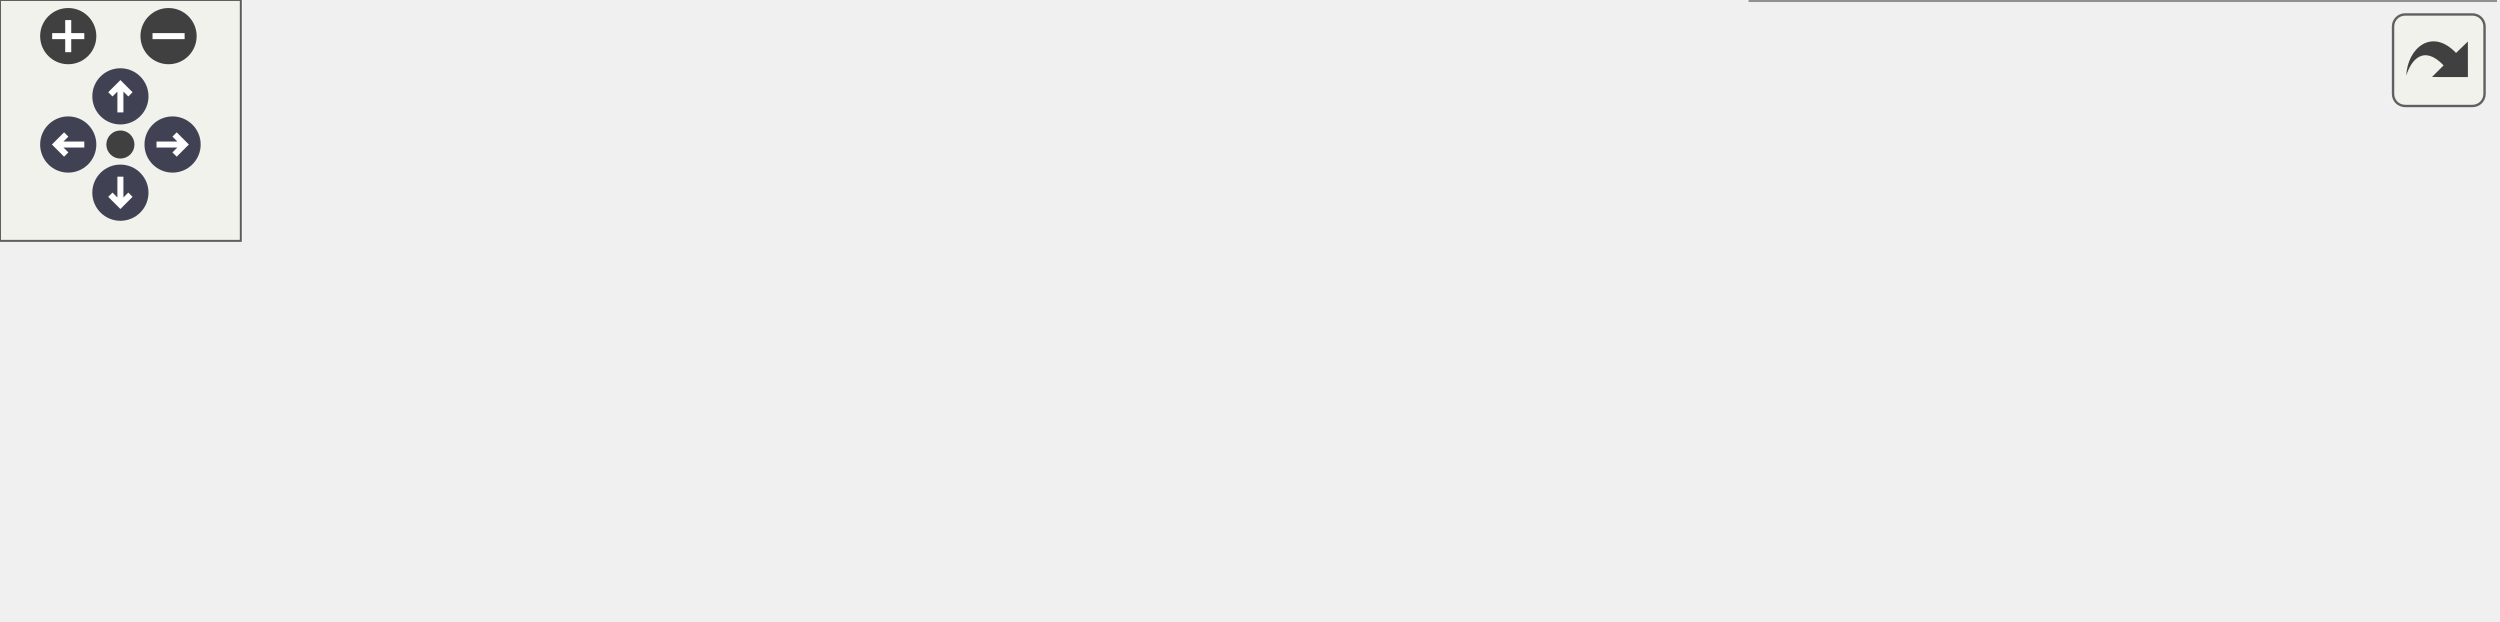
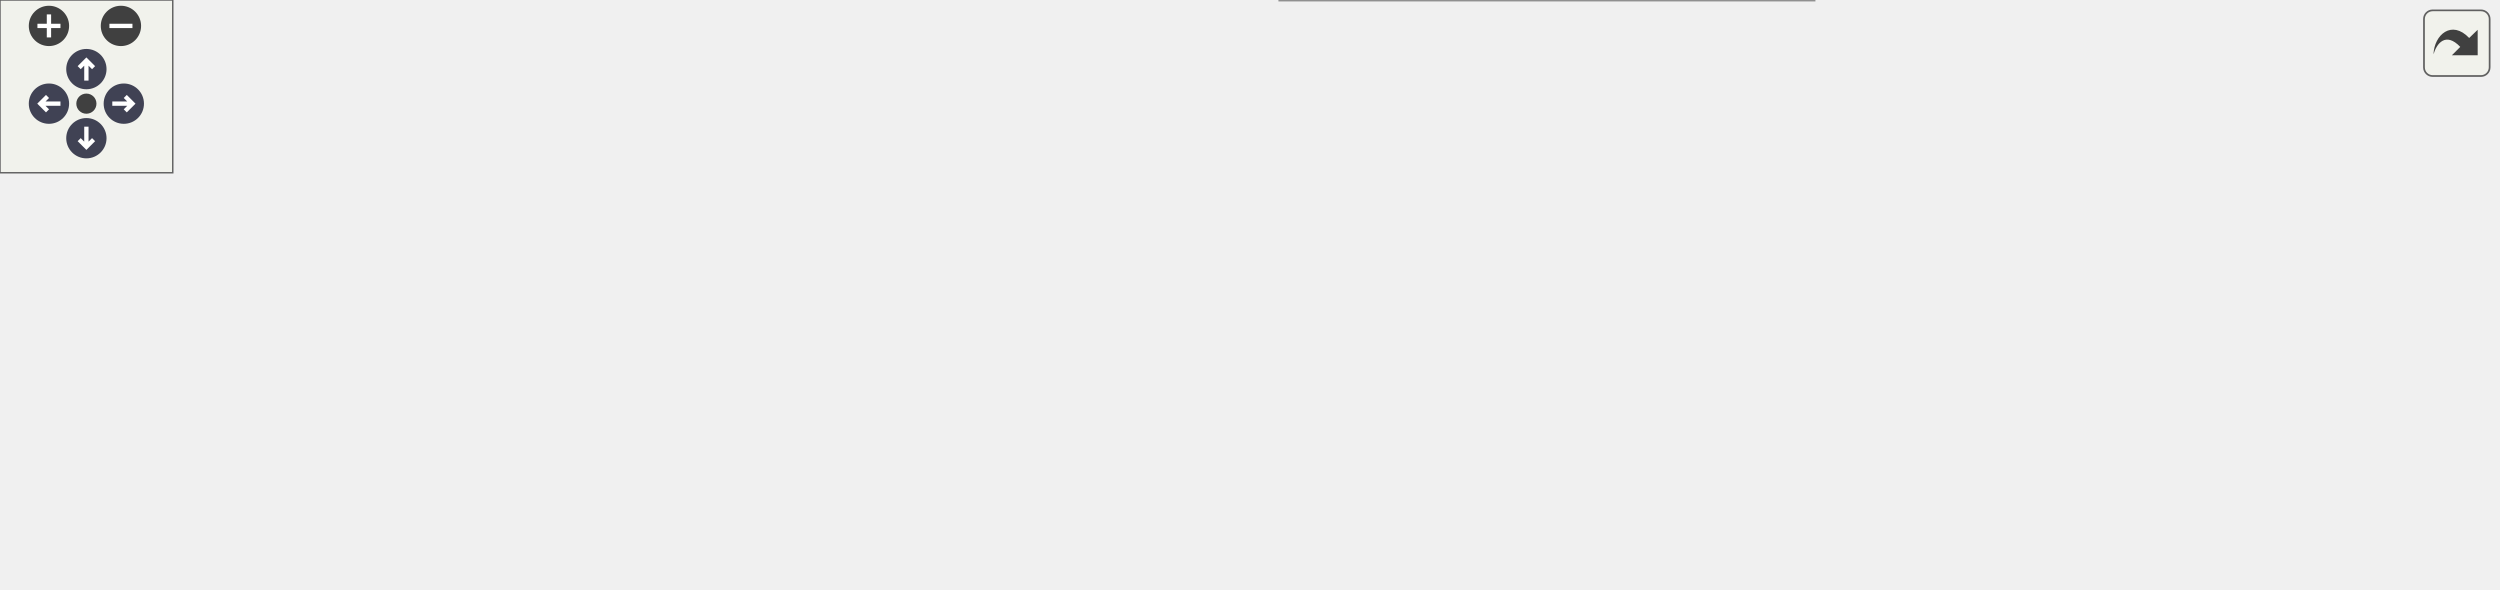
<svg xmlns="http://www.w3.org/2000/svg" xmlns:xlink="http://www.w3.org/1999/xlink" id="main" version="1.1" xml:space="preserve">
  <style type="text/css">
.node, .edge {opacity: 0.7;}
.node.selected, .edge.selected {opacity: 1;}
.edge:hover path { stroke: red; }
.edge:hover polygon { stroke: red; fill: red; }
</style>
  <defs>
    <circle id="rim" cx="0" cy="0" r="7" />
    <circle id="rim2" cx="0" cy="0" r="3.5" />
    <g id="zoomPlus">
      <use xlink:href="#rim" fill="#404040">
        <set attributeName="fill" to="#808080" begin="zoomplus.mouseover" end="zoomplus.mouseout" />
      </use>
      <path d="M-4,0h8M0,-4v8" fill="none" stroke="white" stroke-width="1.5" pointer-events="none" />
    </g>
    <g id="zoomMin">
      <use xlink:href="#rim" fill="#404040">
        <set attributeName="fill" to="#808080" begin="zoomminus.mouseover" end="zoomminus.mouseout" />
      </use>
      <path d="M-4,0h8" fill="none" stroke="white" stroke-width="1.5" pointer-events="none" />
    </g>
    <g id="arrowUp" transform="translate(30 24)">
      <use xlink:href="#rim" />
      <path pointer-events="none" fill="none" stroke="white" stroke-width="1.5" d="M0,-3.0v7 M-2.5,-0.5L0,-3.0L2.5,-0.5" />
    </g>
    <g id="arrowRight" transform="rotate(90) translate(36 -43)">
      <use xlink:href="#rim" />
      <path pointer-events="none" fill="none" stroke="white" stroke-width="1.5" d="M0,-3.0v7 M-2.5,-0.5L0,-3.0L2.5,-0.5" />
    </g>
    <g id="arrowDown" transform="rotate(180) translate(-30 -48)">
      <use xlink:href="#rim" />
      <path pointer-events="none" fill="none" stroke="white" stroke-width="1.5" d="M0,-3.0v7 M-2.5,-0.5L0,-3.0L2.5,-0.5" />
    </g>
    <g id="arrowLeft" transform="rotate(270) translate(-36 17)">
      <use xlink:href="#rim" />
      <path pointer-events="none" fill="none" stroke="white" stroke-width="1.5" d="M0,-3.0v7 M-2.5,-0.5L0,-3.0L2.5,-0.5" />
    </g>
    <g id="resetDef">
      <use xlink:href="#rim2" fill="#404040">
        <set attributeName="fill" to="#808080" begin="reset.mouseover" end="reset.mouseout" />
      </use>
    </g>
  </defs>
  <svg id="graph" class="graph">
    <g id="viewport">
      <g id="Node000001" class="node">
        <g id="a_Node000001">
          <a xlink:title="Set the symmetric key and set encryption service.">
            <polygon fill="#999999" stroke="#666666" points="193,-47 0,-47 0,-3 193,-3 193,-47" />
            <text text-anchor="start" x="8" y="-33.5" font-family="Helvetica,sans-Serif" font-size="10.00">fr.softsf.sudokufx.config.database.</text>
            <text text-anchor="start" x="8" y="-21.5" font-family="Helvetica,sans-Serif" font-size="10.00">ApplicationKeystore.symmetricKeyNotIn</text>
            <text text-anchor="middle" x="96.5" y="-9.5" font-family="Helvetica,sans-Serif" font-size="10.00">Keystore</text>
          </a>
        </g>
      </g>
      <g id="Node000002" class="node">
        <g id="a_Node000002">
-           <a xlink:href="classfr_1_1softsf_1_1sudokufx_1_1config_1_1database_1_1_application_keystore.html#a7b8751ac0c7de3f434f5500915e66c28" target="_top" xlink:title="Add alias:secret in the Keystore.">
-             <polygon fill="white" stroke="#666666" points="400.25,-92 229,-92 229,-60 400.25,-60 400.25,-92" />
-             <text text-anchor="start" x="237" y="-78.5" font-family="Helvetica,sans-Serif" font-size="10.00">fr.softsf.sudokufx.config.database.</text>
-             <text text-anchor="middle" x="314.62" y="-66.5" font-family="Helvetica,sans-Serif" font-size="10.00">ApplicationKeystore.addToKeystore</text>
+           <a xlink:href="classfr_1_1softsf_1_1sudokufx_1_1config_1_1database_1_1_application_keystore.html#a7b8751ac0c7de3f434f5500915e66c28" target="_top" xlink:title="Stores the given secret key in the keystore under the specified alias.">
+             <polygon fill="white" stroke="#666666" points="400.25,-94 229,-94 229,-62 400.25,-62 400.25,-94" />
+             <text text-anchor="start" x="237" y="-80.5" font-family="Helvetica,sans-Serif" font-size="10.00">fr.softsf.sudokufx.config.database.</text>
+             <text text-anchor="middle" x="314.62" y="-68.5" font-family="Helvetica,sans-Serif" font-size="10.00">ApplicationKeystore.addToKeystore</text>
          </a>
        </g>
      </g>
      <g id="edge1_Node000001_Node000002" class="edge">
        <g id="a_edge1_Node000001_Node000002">
          <a xlink:title=" ">
-             <path fill="none" stroke="#63b8ff" d="M192.61,-47.44C206.06,-50.62 219.78,-53.85 232.92,-56.96" />
-             <polygon fill="#63b8ff" stroke="#63b8ff" points="231.8,-60.29 242.33,-59.18 233.4,-53.47 231.8,-60.29" />
+             <path fill="none" stroke="#63b8ff" d="M189.16,-47.48C204.62,-51.27 220.54,-55.17 235.61,-58.87" />
+             <polygon fill="#63b8ff" stroke="#63b8ff" points="234.4,-62.18 244.94,-61.16 236.07,-55.38 234.4,-62.18" />
          </a>
        </g>
      </g>
-       <g id="Node000004" class="node">
-         <g id="a_Node000004">
+       <g id="Node000006" class="node">
+         <g id="a_Node000006">
          <a xlink:href="classfr_1_1softsf_1_1sudokufx_1_1config_1_1database_1_1_application_keystore.html#a5f6403006be0ac7d64a1a12cb8e20f2f" target="_top" xlink:title="Check the symmetric key presence.">
            <polygon fill="white" stroke="#666666" points="399.12,-41 230.12,-41 230.12,-9 399.12,-9 399.12,-41" />
            <text text-anchor="start" x="238.12" y="-27.5" font-family="Helvetica,sans-Serif" font-size="10.00">fr.softsf.sudokufx.config.database.</text>
            <text text-anchor="middle" x="314.62" y="-15.5" font-family="Helvetica,sans-Serif" font-size="10.00">ApplicationKeystore.symmetricKey</text>
          </a>
        </g>
      </g>
-       <g id="edge3_Node000001_Node000004" class="edge">
-         <g id="a_edge3_Node000001_Node000004">
+       <g id="edge5_Node000001_Node000006" class="edge">
+         <g id="a_edge5_Node000001_Node000006">
          <a xlink:title=" ">
            <path fill="none" stroke="#63b8ff" d="M193.24,-18.29C201.62,-18.24 210.11,-18.24 218.49,-18.29" />
            <polygon fill="#63b8ff" stroke="#63b8ff" points="218.28,-21.79 228.31,-18.39 218.35,-14.79 218.28,-21.79" />
          </a>
        </g>
      </g>
      <g id="Node000003" class="node">
        <g id="a_Node000003">
-           <a xlink:href="classfr_1_1softsf_1_1sudokufx_1_1config_1_1database_1_1_application_keystore.html#a0e501fbe6c171c85658b7600afd03470" target="_top" xlink:title="Write data to the keystore file.">
-             <polygon fill="white" stroke="#666666" points="620.25,-94 437.75,-94 437.75,-62 620.25,-62 620.25,-94" />
-             <text text-anchor="start" x="445.75" y="-80.5" font-family="Helvetica,sans-Serif" font-size="10.00">fr.softsf.sudokufx.config.database.</text>
-             <text text-anchor="middle" x="529" y="-68.5" font-family="Helvetica,sans-Serif" font-size="10.00">ApplicationKeystore.writeTheKeystore</text>
+           <a xlink:href="classfr_1_1softsf_1_1sudokufx_1_1config_1_1database_1_1_application_keystore.html#a1d981fbc5ac12da9cacc785a8052e318" target="_top" xlink:title="Validates that the given alias is not null, empty, or blank.">
+             <polygon fill="white" stroke="#666666" points="638.25,-144 436.25,-144 436.25,-112 638.25,-112 638.25,-144" />
+             <text text-anchor="start" x="444.25" y="-130.5" font-family="Helvetica,sans-Serif" font-size="10.00">fr.softsf.sudokufx.config.database.</text>
+             <text text-anchor="middle" x="537.25" y="-118.5" font-family="Helvetica,sans-Serif" font-size="10.00">ApplicationKeystore.validateAliasNotBlank</text>
          </a>
        </g>
      </g>
      <g id="edge2_Node000002_Node000003" class="edge">
        <g id="a_edge2_Node000002_Node000003">
          <a xlink:title=" ">
-             <path fill="none" stroke="#63b8ff" d="M400.48,-76.8C408.91,-76.88 417.53,-76.96 426.12,-77.04" />
-             <polygon fill="#63b8ff" stroke="#63b8ff" points="425.82,-80.54 435.85,-77.13 425.88,-73.54 425.82,-80.54" />
+             <path fill="none" stroke="#63b8ff" d="M388.17,-94.44C408.81,-99.12 431.46,-104.25 452.7,-109.07" />
+             <polygon fill="#63b8ff" stroke="#63b8ff" points="451.66,-112.42 462.18,-111.21 453.2,-105.59 451.66,-112.42" />
          </a>
        </g>
      </g>
-       <g id="edge5_Node000004_Node000001" class="edge">
-         <g id="a_edge5_Node000004_Node000001">
+       <g id="Node000004" class="node">
+         <g id="a_Node000004">
+           <a xlink:href="classfr_1_1softsf_1_1sudokufx_1_1config_1_1database_1_1_application_keystore.html#a9714968659205027206115325bebd480" target="_top" xlink:title="Writes the keystore content to a file.">
+             <polygon fill="white" stroke="#666666" points="628.5,-94 446,-94 446,-62 628.5,-62 628.5,-94" />
+             <text text-anchor="start" x="454" y="-80.5" font-family="Helvetica,sans-Serif" font-size="10.00">fr.softsf.sudokufx.config.database.</text>
+             <text text-anchor="middle" x="537.25" y="-68.5" font-family="Helvetica,sans-Serif" font-size="10.00">ApplicationKeystore.writeTheKeystore</text>
+           </a>
+         </g>
+       </g>
+       <g id="edge3_Node000002_Node000004" class="edge">
+         <g id="a_edge3_Node000002_Node000004">
+           <a xlink:title=" ">
+             <path fill="none" stroke="#63b8ff" d="M400.61,-78C411.72,-78 423.19,-78 434.53,-78" />
+             <polygon fill="#63b8ff" stroke="#63b8ff" points="434.31,-81.5 444.31,-78 434.31,-74.5 434.31,-81.5" />
+           </a>
+         </g>
+       </g>
+       <g id="Node000005" class="node">
+         <g id="a_Node000005">
+           <a xlink:href="classfr_1_1softsf_1_1sudokufx_1_1config_1_1database_1_1_application_keystore.html#ab67a293ca8a7582e7837ae51a8bdb7a2" target="_top" xlink:title=" ">
+             <polygon fill="white" stroke="#666666" points="867.25,-94 674.25,-94 674.25,-62 867.25,-62 867.25,-94" />
+             <text text-anchor="start" x="682.25" y="-80.5" font-family="Helvetica,sans-Serif" font-size="10.00">fr.softsf.sudokufx.config.database.</text>
+             <text text-anchor="middle" x="770.75" y="-68.5" font-family="Helvetica,sans-Serif" font-size="10.00">ApplicationKeystore.ApplicationKeystore</text>
+           </a>
+         </g>
+       </g>
+       <g id="edge4_Node000004_Node000005" class="edge">
+         <g id="a_edge4_Node000004_Node000005">
+           <a xlink:title=" ">
+             <path fill="none" stroke="#63b8ff" d="M628.75,-78C639.88,-78 651.33,-78 662.68,-78" />
+             <polygon fill="#63b8ff" stroke="#63b8ff" points="662.45,-81.5 672.45,-78 662.45,-74.5 662.45,-81.5" />
+           </a>
+         </g>
+       </g>
+       <g id="edge7_Node000006_Node000001" class="edge">
+         <g id="a_edge7_Node000006_Node000001">
          <a xlink:title=" ">
            <path fill="none" stroke="#63b8ff" d="M229.83,-31.6C221.59,-31.7 213.15,-31.75 204.71,-31.75" />
            <polygon fill="#63b8ff" stroke="#63b8ff" points="204.76,-28.25 194.75,-31.72 204.74,-35.25 204.76,-28.25" />
          </a>
        </g>
      </g>
-       <g id="Node000005" class="node">
-         <g id="a_Node000005">
+       <g id="Node000007" class="node">
+         <g id="a_Node000007">
          <a xlink:href="classfr_1_1softsf_1_1sudokufx_1_1config_1_1database_1_1_application_keystore.html#a408a4b06612f40c1c700c61dfded635b" target="_top" xlink:title="Get the symmetric key and set encryption service.">
-             <polygon fill="white" stroke="#666666" points="621.75,-44 436.25,-44 436.25,0 621.75,0 621.75,-44" />
-             <text text-anchor="start" x="444.25" y="-30.5" font-family="Helvetica,sans-Serif" font-size="10.00">fr.softsf.sudokufx.config.database.</text>
-             <text text-anchor="start" x="444.25" y="-18.5" font-family="Helvetica,sans-Serif" font-size="10.00">ApplicationKeystore.symmetricKeyIsIn</text>
-             <text text-anchor="middle" x="529" y="-6.5" font-family="Helvetica,sans-Serif" font-size="10.00">Keystore</text>
+             <polygon fill="white" stroke="#666666" points="630,-44 444.5,-44 444.5,0 630,0 630,-44" />
+             <text text-anchor="start" x="452.5" y="-30.5" font-family="Helvetica,sans-Serif" font-size="10.00">fr.softsf.sudokufx.config.database.</text>
+             <text text-anchor="start" x="452.5" y="-18.5" font-family="Helvetica,sans-Serif" font-size="10.00">ApplicationKeystore.symmetricKeyIsIn</text>
+             <text text-anchor="middle" x="537.25" y="-6.5" font-family="Helvetica,sans-Serif" font-size="10.00">Keystore</text>
          </a>
        </g>
      </g>
-       <g id="edge4_Node000004_Node000005" class="edge">
-         <g id="a_edge4_Node000004_Node000005">
+       <g id="edge6_Node000006_Node000007" class="edge">
+         <g id="a_edge6_Node000006_Node000007">
          <a xlink:title=" ">
-             <path fill="none" stroke="#63b8ff" d="M399.56,-23.81C407.77,-23.7 416.17,-23.58 424.54,-23.46" />
-             <polygon fill="#63b8ff" stroke="#63b8ff" points="424.46,-26.96 434.41,-23.32 424.36,-19.96 424.46,-26.96" />
+             <path fill="none" stroke="#63b8ff" d="M399.35,-23.86C410.32,-23.71 421.66,-23.56 432.91,-23.41" />
+             <polygon fill="#63b8ff" stroke="#63b8ff" points="432.64,-26.91 442.59,-23.27 432.55,-19.91 432.64,-26.91" />
          </a>
        </g>
      </g>
    </g>
  </svg>
  <g id="navigator" transform="translate(0 0)" fill="#404254">
    <rect fill="#f2f5e9" fill-opacity="0.5" stroke="#606060" stroke-width=".5" x="0" y="0" width="60" height="60" />
    <use id="zoomplus" xlink:href="#zoomPlus" x="17" y="9" />
    <use id="zoomminus" xlink:href="#zoomMin" x="42" y="9" />
    <use id="reset" xlink:href="#resetDef" x="30" y="36" />
    <use id="arrowup" xlink:href="#arrowUp" x="0" y="0" />
    <use id="arrowright" xlink:href="#arrowRight" x="0" y="0" />
    <use id="arrowdown" xlink:href="#arrowDown" x="0" y="0" />
    <use id="arrowleft" xlink:href="#arrowLeft" x="0" y="0" />
  </g>
  <svg viewBox="0 0 15 15" width="100%" height="30px" preserveAspectRatio="xMaxYMin meet">
    <g id="arrow_out" transform="scale(0.3 0.3)">
      <a xlink:href="classfr_1_1softsf_1_1sudokufx_1_1config_1_1database_1_1_application_keystore_a5b0d0ea827857752fe45ac9bfc4edae3_cgraph_org.svg" target="_base">
        <rect id="button" ry="5" rx="5" y="6" x="6" height="38" width="38" fill="#f2f5e9" fill-opacity="0.5" stroke="#606060" stroke-width="1.0" />
        <path id="arrow" d="M 11.5,31.437 C 11.94,20.098 22.043,11.323 32.159,21.979 L 37.069,17.246 C 37.069,17.246 37.088,32 37.088,32 L 22.16,31.978 C 22.16,31.978 26.998,27.14 26.998,27.14 C 18.529,18.264 13.292,25.23 11.5,31.437 z" style="fill:#404040;" />
      </a>
    </g>
  </svg>
  <style type="text/css">

[data-mouse-over-selected='false'] { opacity: 0.7; }
[data-mouse-over-selected='true']  { opacity: 1.0; }

</style>
</svg>
